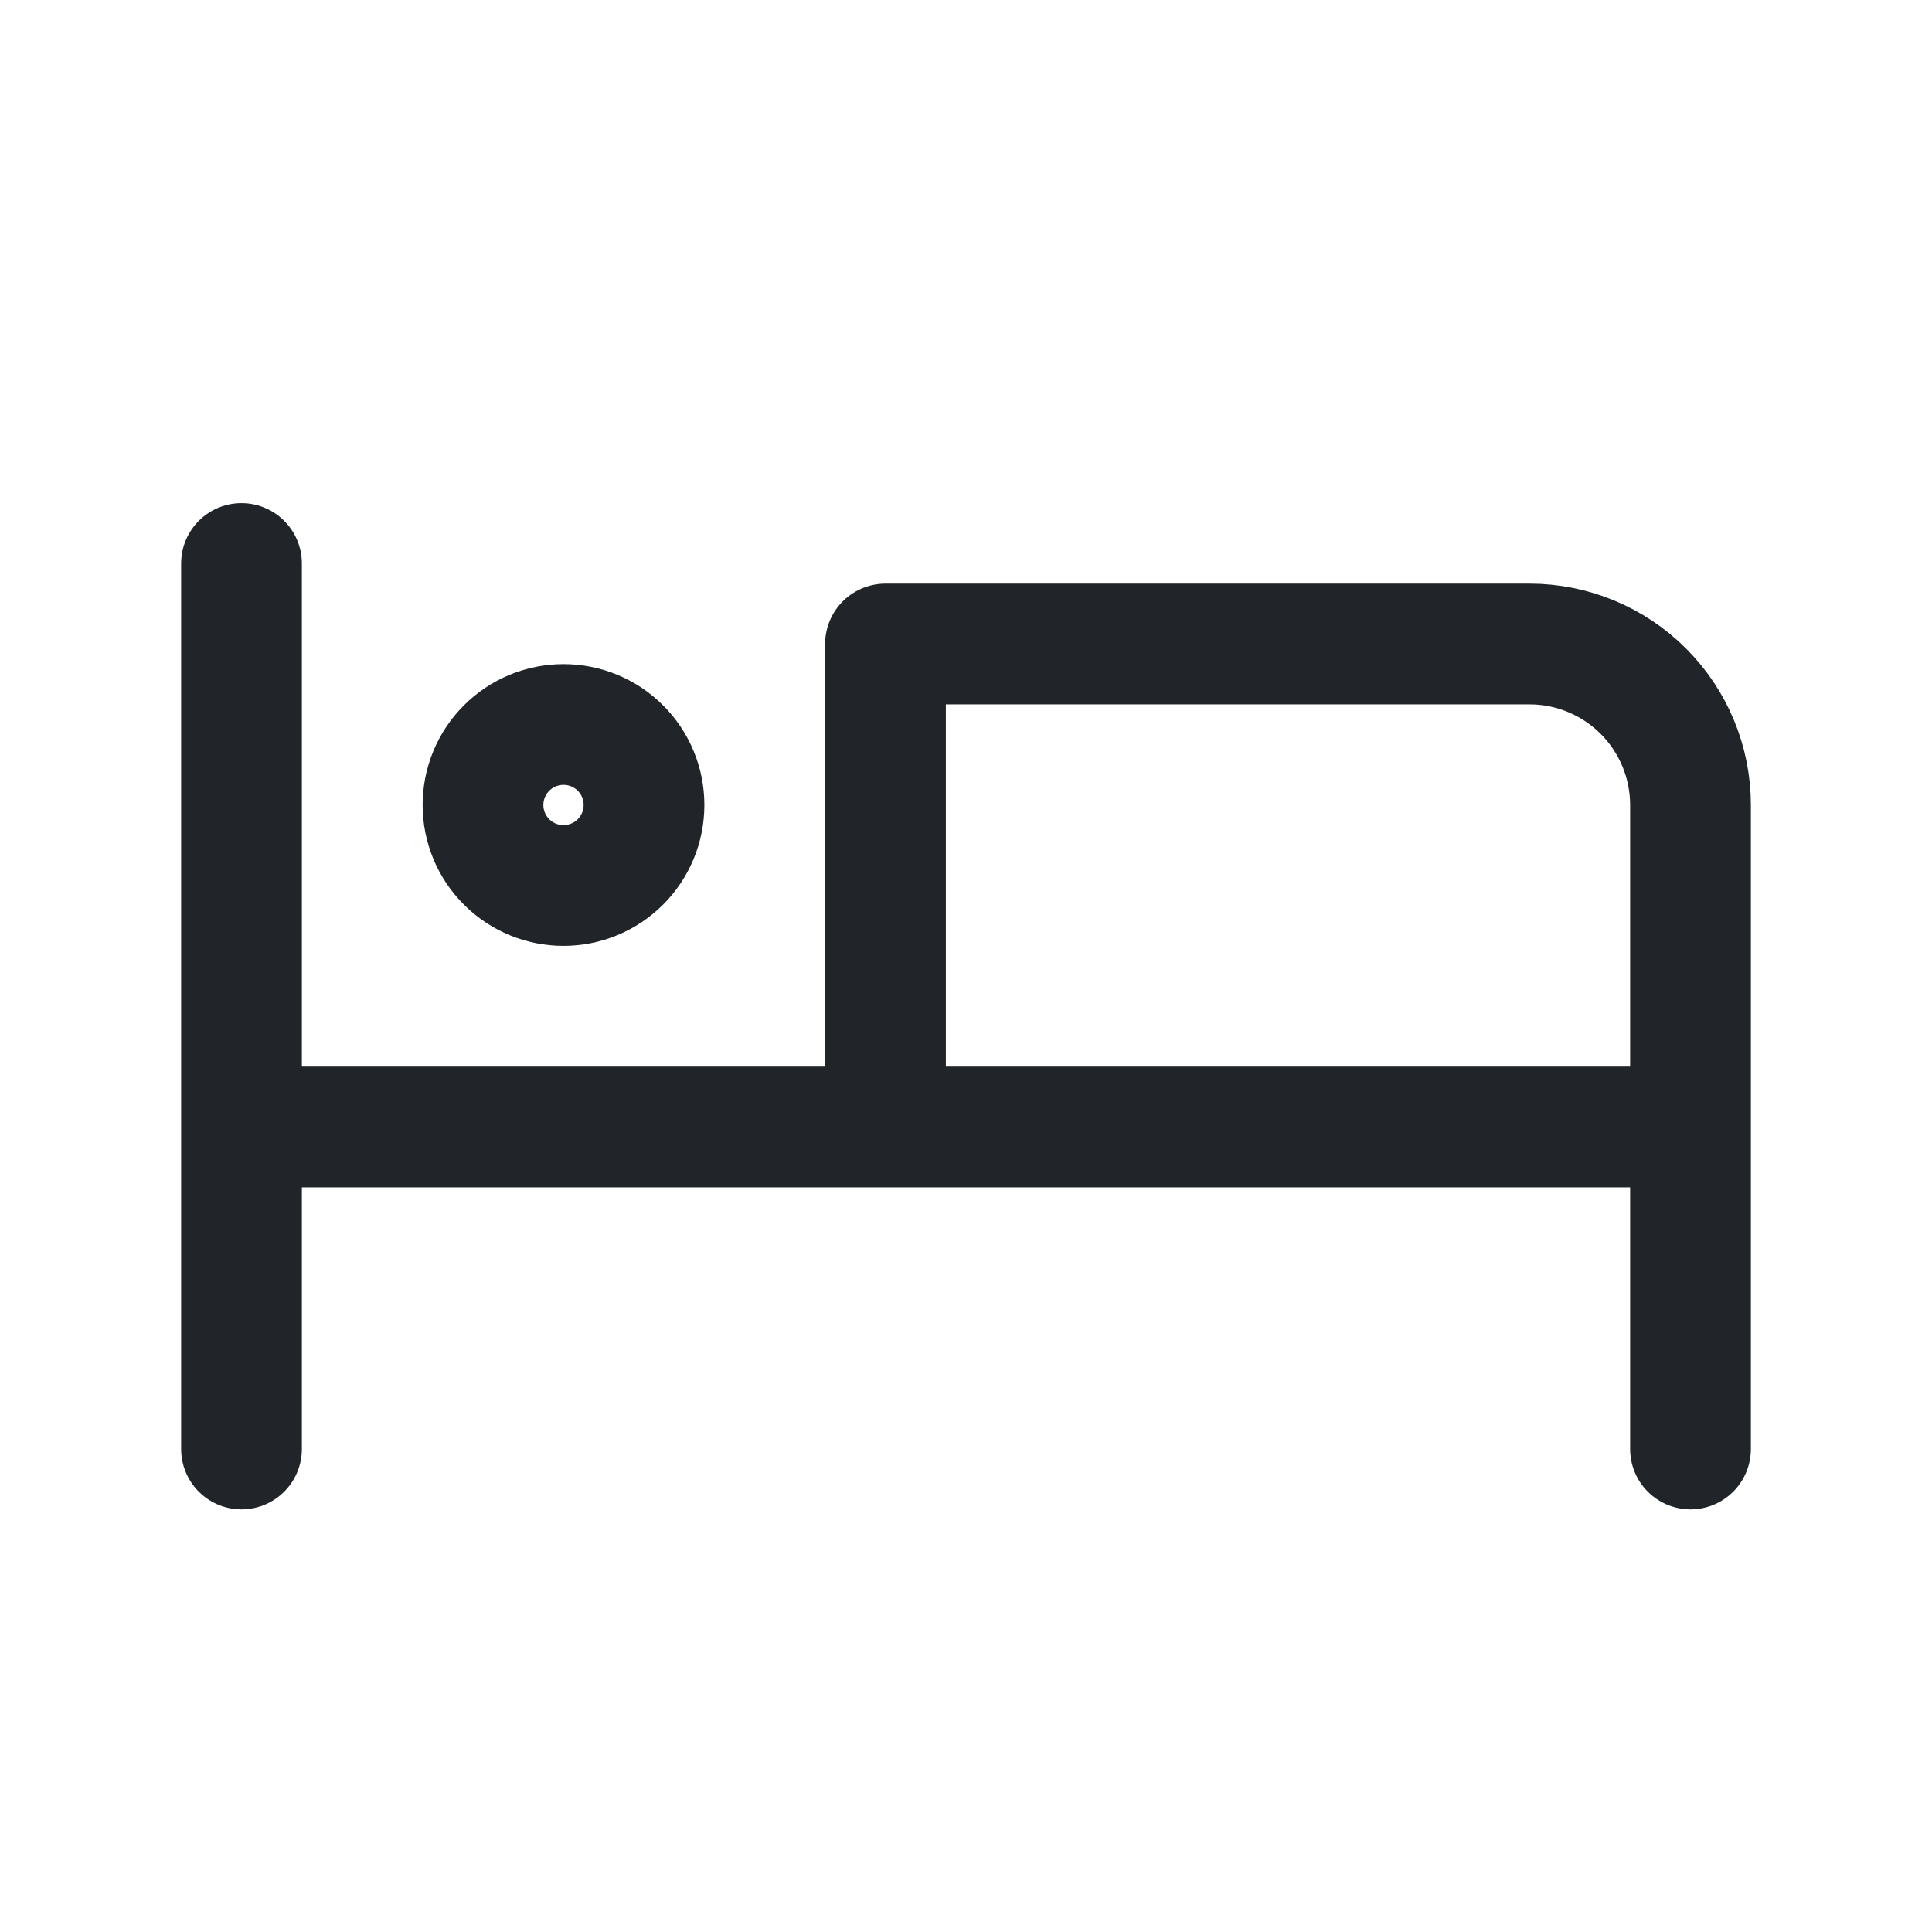
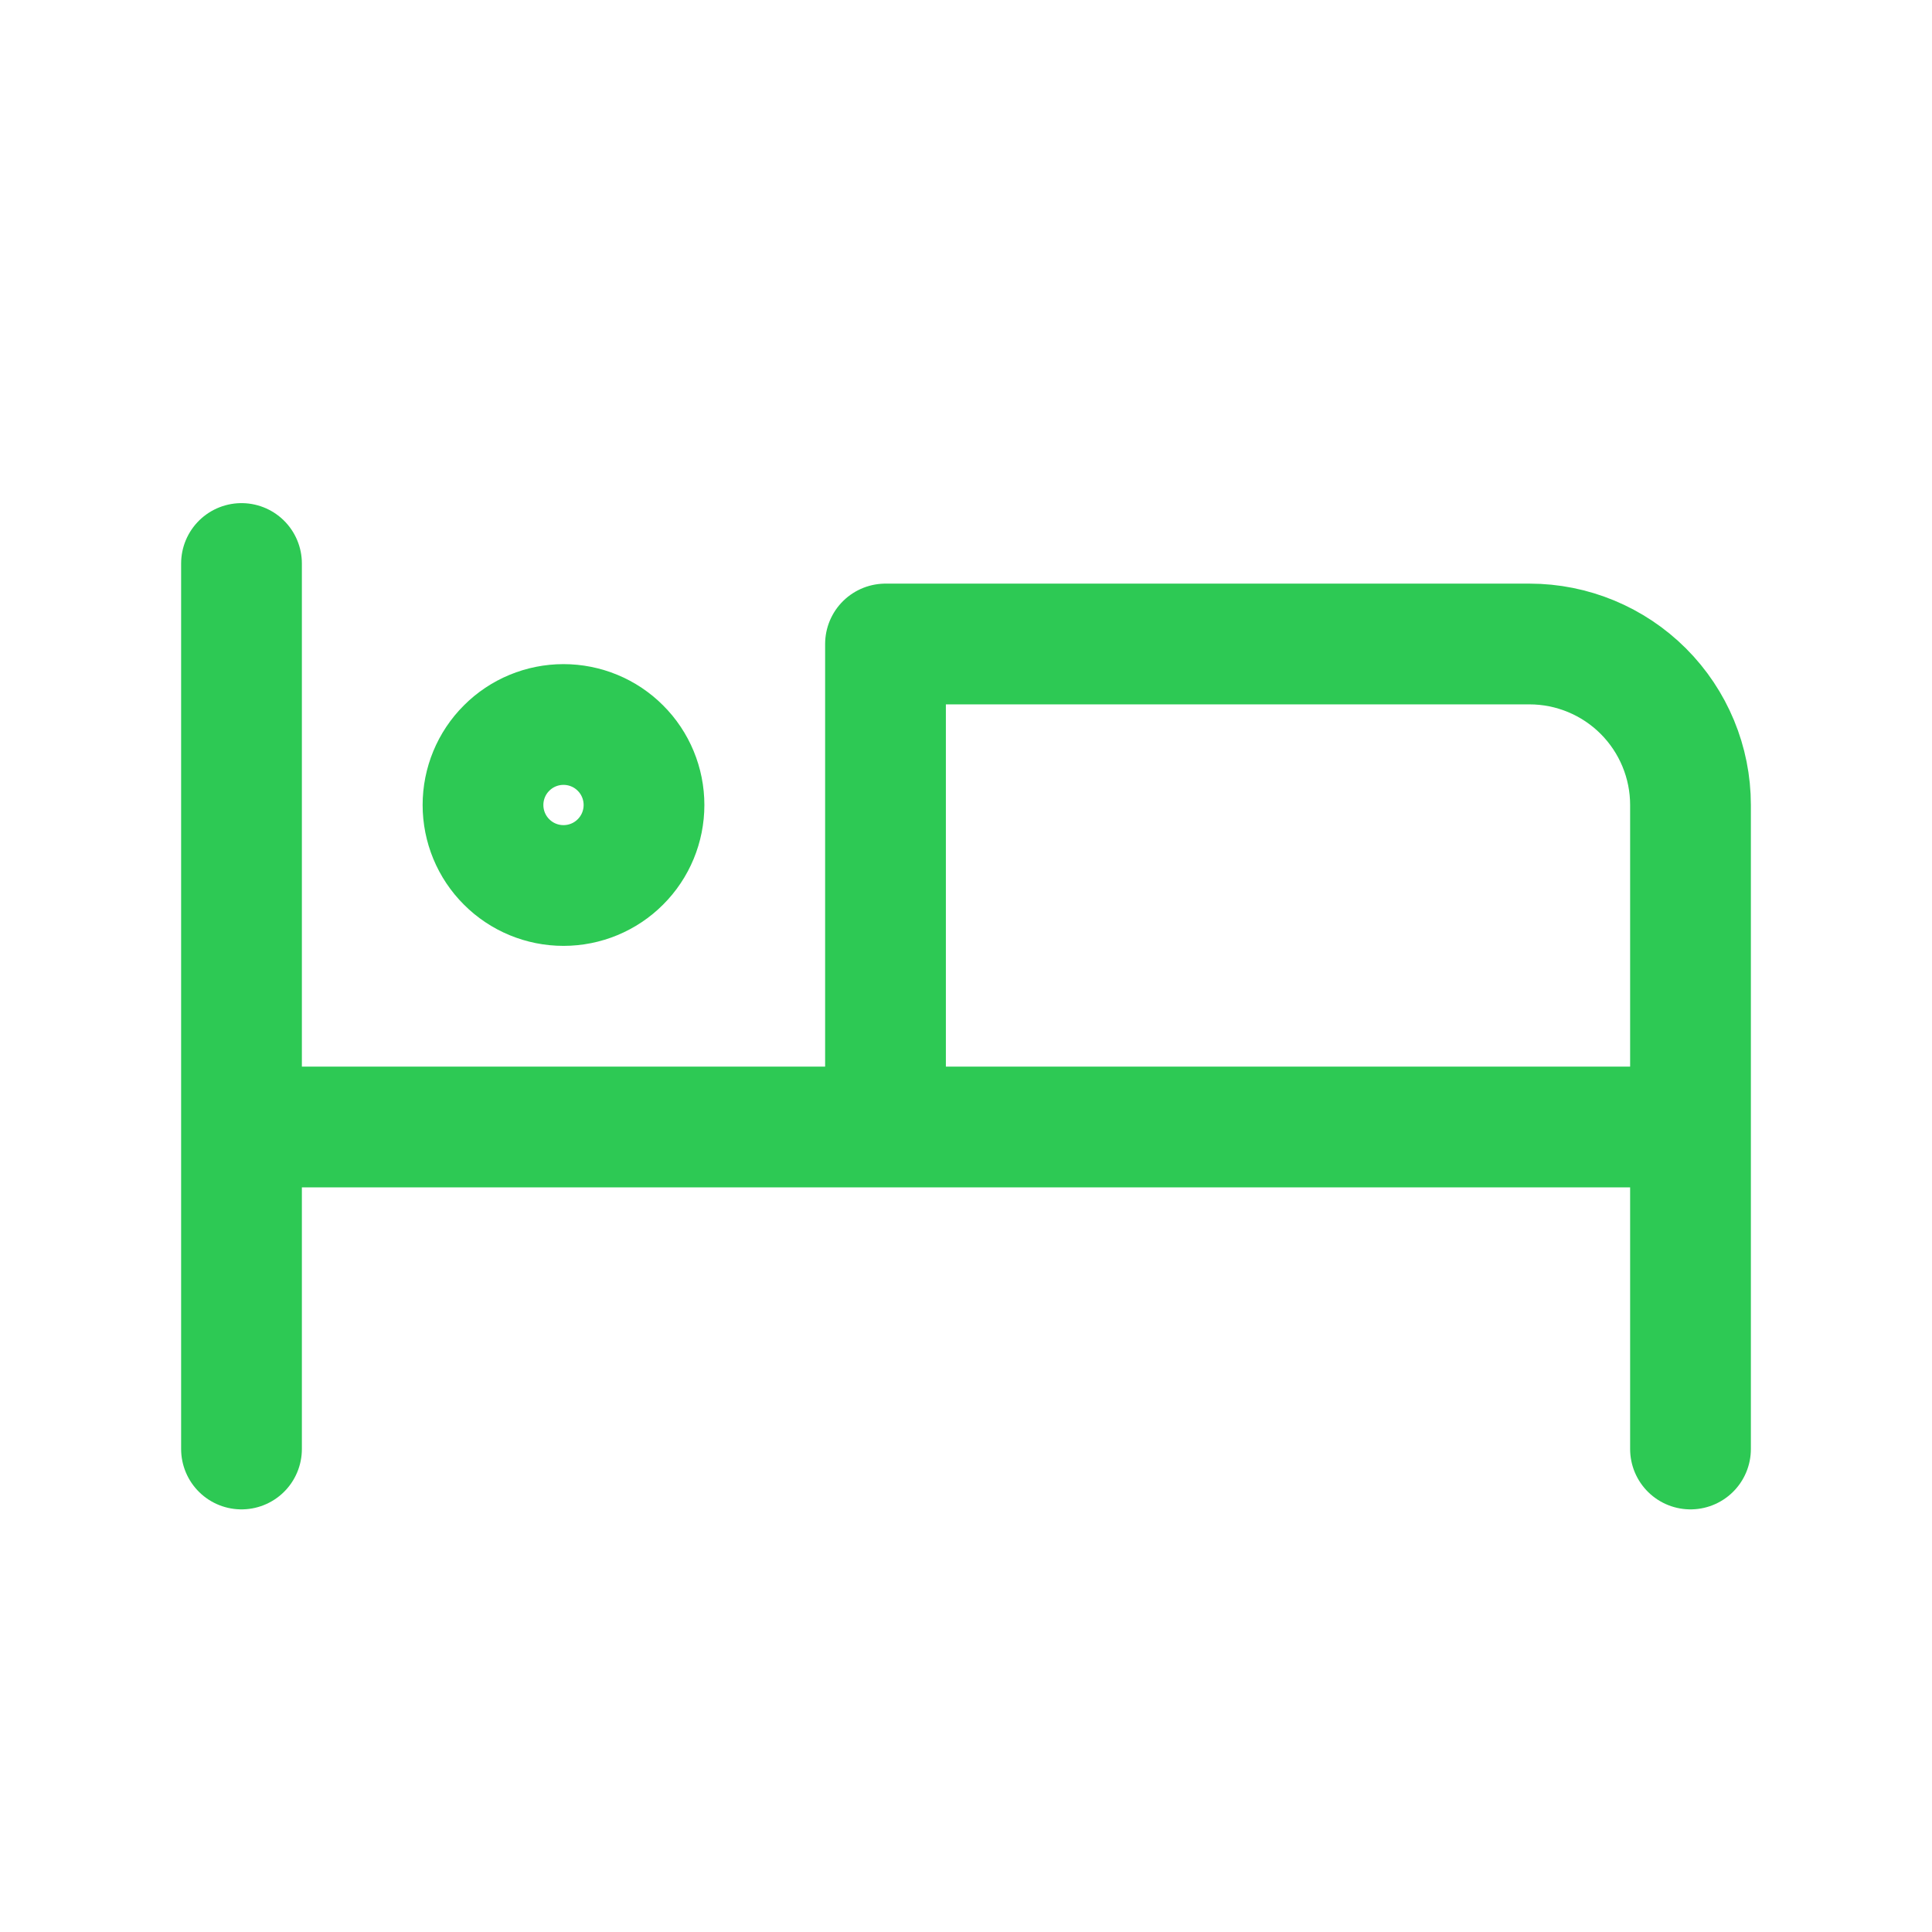
<svg xmlns="http://www.w3.org/2000/svg" width="24" height="24" viewBox="0 0 24 24" fill="none">
-   <path d="M3 7V18M3 14H21M21 18V10C21 9.47 20.789 8.961 20.414 8.586C20.039 8.211 19.53 8 19 8H11V14M6 10C6 10.265 6.105 10.52 6.293 10.707C6.48 10.895 6.735 11 7 11C7.265 11 7.52 10.895 7.707 10.707C7.895 10.52 8 10.265 8 10C8 9.735 7.895 9.48 7.707 9.293C7.52 9.105 7.265 9 7 9C6.735 9 6.48 9.105 6.293 9.293C6.105 9.48 6 9.735 6 10Z" stroke="#212529" stroke-width="1.5" stroke-linecap="round" stroke-linejoin="round" />
+   <path d="M3 7V18M3 14H21M21 18V10C21 9.47 20.789 8.961 20.414 8.586C20.039 8.211 19.53 8 19 8H11V14M6 10C6 10.265 6.105 10.52 6.293 10.707C6.48 10.895 6.735 11 7 11C7.265 11 7.52 10.895 7.707 10.707C7.895 10.52 8 10.265 8 10C8 9.735 7.895 9.48 7.707 9.293C7.52 9.105 7.265 9 7 9C6.735 9 6.48 9.105 6.293 9.293C6.105 9.48 6 9.735 6 10Z" stroke="#2DC954" stroke-width="1.5" stroke-linecap="round" stroke-linejoin="round" />
</svg>
